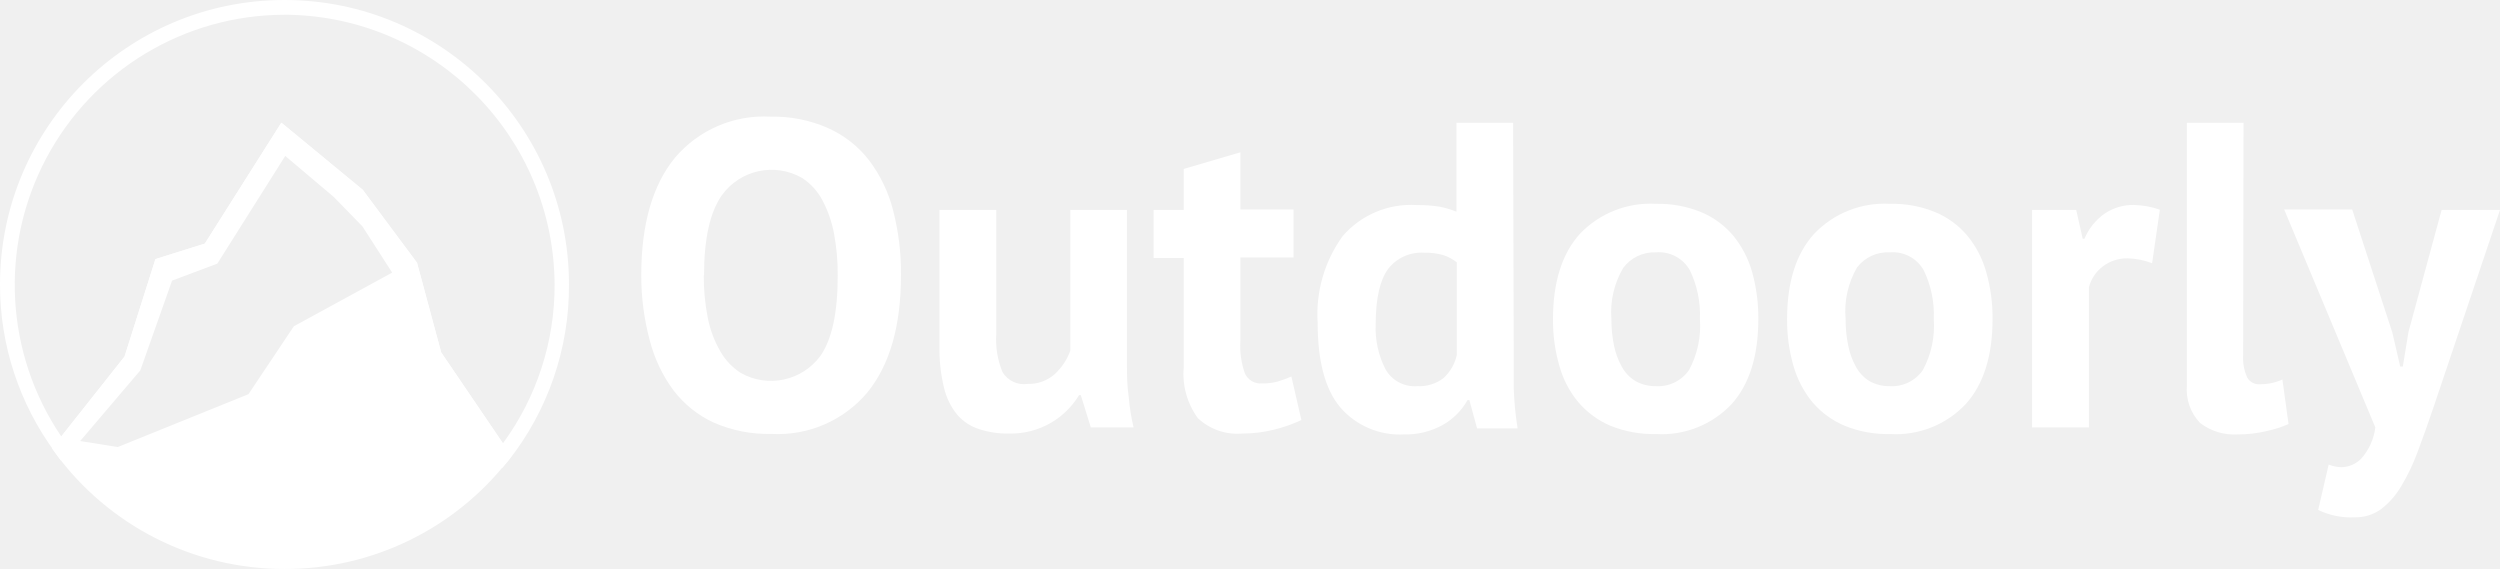
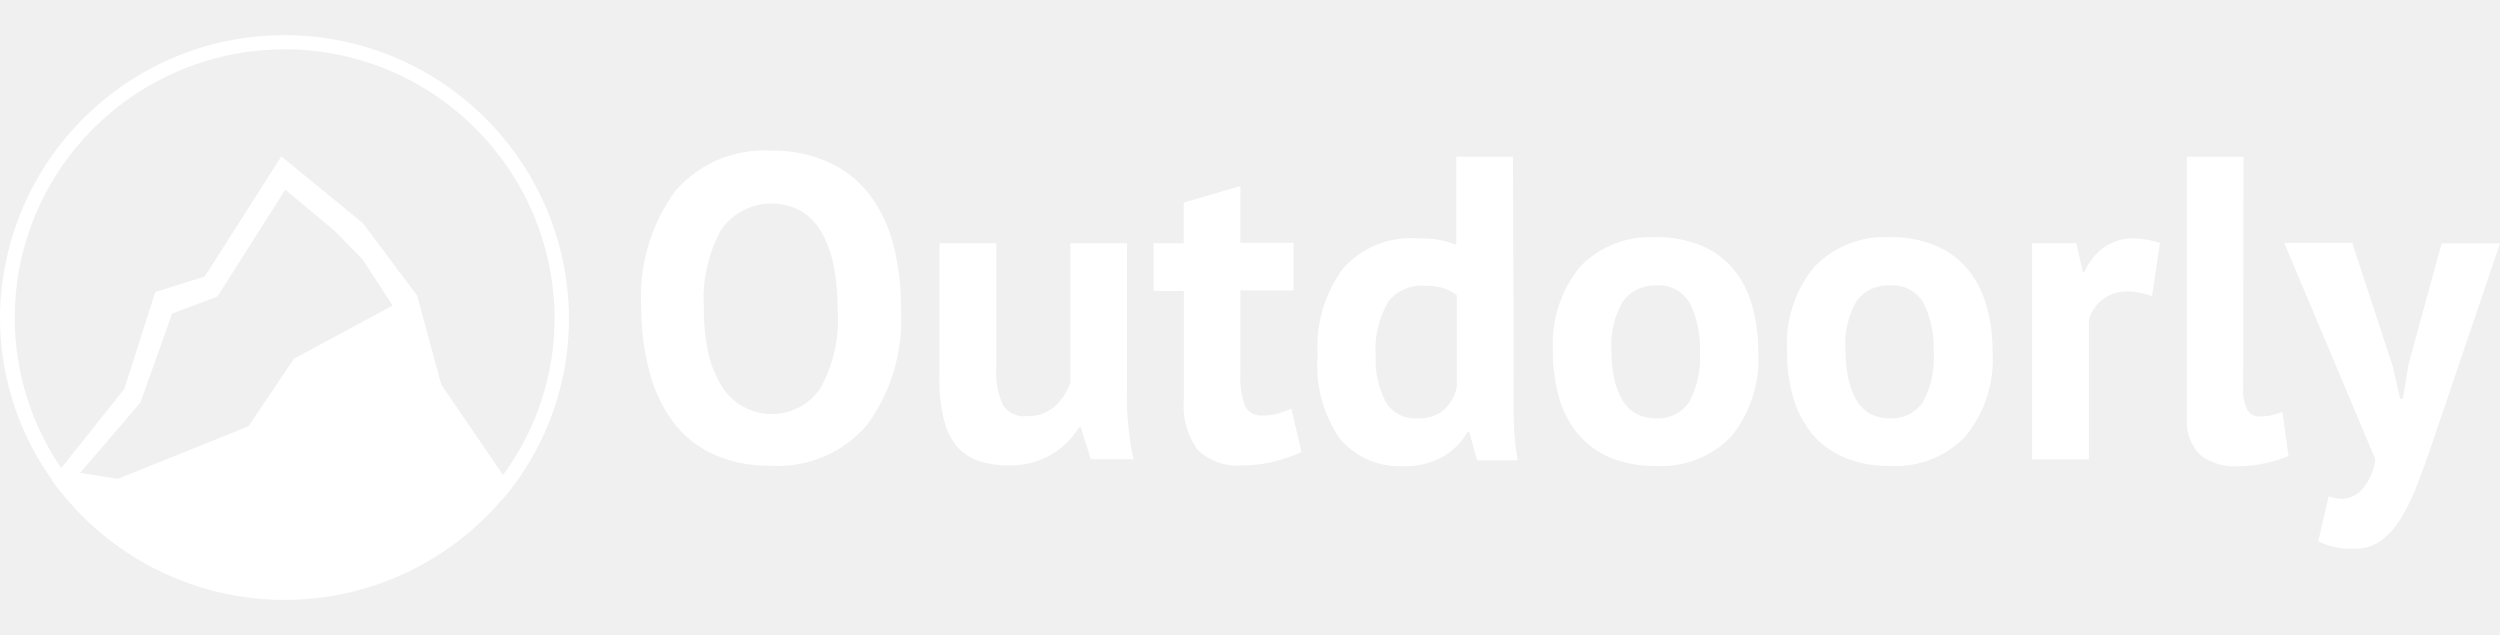
- <svg xmlns="http://www.w3.org/2000/svg" id="Layer_1" data-name="Layer 1" viewBox="0 0 199.92 45.5">
+ <svg xmlns="http://www.w3.org/2000/svg" width="130" height="33" viewBox="0 0 130 33">
  <defs>
-     <style>.cls-1{fill:#fff;}</style>
+     <style>.a,.c,.d{fill:#fff;}.a{stroke:#707070;}.b{clip-path:url(#a);}.d{stroke:#fff;stroke-miterlimit:10;stroke-width:0.9px;}</style>
+     <clipPath id="a">
+       <rect class="a" width="130" height="33" />
+     </clipPath>
  </defs>
-   <path class="cls-1" d="M42.66,49.24l-5.94-8.75-1.93-7.11-4.12-5.54-5.36-4.48-5.68,8.92-3.78,1.18L13.5,40.88,7.36,48.64,6.91,48A22.55,22.55,0,0,1,2.5,34.57a22.75,22.75,0,0,1,45.5,0,22.55,22.55,0,0,1-4.85,14.1ZM37.78,40l4.94,7.27a21.35,21.35,0,0,0,4.13-12.75A21.69,21.69,0,0,0,25.56,13h-.31A21.6,21.6,0,0,0,7.4,46.72l5.06-6.39,2.47-7.79,3.95-1.24L25,21.63,31.51,27l4.34,5.82Z" transform="translate(-2.5 -11.82)" />
-   <path class="cls-1" d="M37.78,40l-1.93-7.14L31.51,27,25,21.63,18.88,31.3l-3.95,1.24-2.47,7.79L6.65,47.67l.26.36a22.7,22.7,0,0,0,18.34,9.29,22.64,22.64,0,0,0,17.9-8.7l.26-.33ZM26,37.91l-3.63,5.43L11.91,47.57l-3-.48,4.81-5.65h0l2.54-7.18,3.62-1.36,5.43-8.61,3.88,3.28h0l2.29,2.35,2.38,3.7Z" transform="translate(-2.5 -11.82)" />
-   <polygon class="cls-1" points="26.72 15.75 26.72 15.75 26.72 15.75 26.72 15.75" />
-   <path class="cls-1" d="M53.78,33.84q0-6.11,2.69-9.4a9.33,9.33,0,0,1,7.67-3.29,10.71,10.71,0,0,1,4.57.91A8.53,8.53,0,0,1,72,24.64a11.24,11.24,0,0,1,1.92,4,19.9,19.9,0,0,1,.63,5.19q0,6.1-2.71,9.4a9.35,9.35,0,0,1-7.65,3.29,10.88,10.88,0,0,1-4.6-.9,8.53,8.53,0,0,1-3.23-2.58,11.55,11.55,0,0,1-1.9-4A20,20,0,0,1,53.78,33.84Zm5,0a17.08,17.08,0,0,0,.32,3.4,8.73,8.73,0,0,0,1,2.67,4.93,4.93,0,0,0,1.65,1.74,4.91,4.91,0,0,0,6.35-1.36q1.4-2,1.39-6.45a17.28,17.28,0,0,0-.29-3.31,9.36,9.36,0,0,0-.93-2.69,4.79,4.79,0,0,0-1.63-1.79,4.9,4.9,0,0,0-6.42,1.39C59.27,28.8,58.8,30.94,58.8,33.84Z" transform="translate(-2.5 -11.82)" />
-   <path class="cls-1" d="M82.17,28.61v9.9a6.85,6.85,0,0,0,.5,3.07,2,2,0,0,0,2,.94,3.11,3.11,0,0,0,2.15-.76,4.79,4.79,0,0,0,1.27-1.89V28.61h4.53V40.75c0,1,0,1.88.14,2.8A16.52,16.52,0,0,0,93.15,46H89.73l-.8-2.58h-.14a6.44,6.44,0,0,1-2.23,2.2,6.37,6.37,0,0,1-3.38.87,7.21,7.21,0,0,1-2.37-.35A3.86,3.86,0,0,1,79.06,45,5.33,5.33,0,0,1,78,42.87a13,13,0,0,1-.37-3.41V28.61Z" transform="translate(-2.5 -11.82)" />
-   <path class="cls-1" d="M94.75,28.61h2.41V25.33L101.69,24v4.57h4.25v3.84h-4.25v6.69a6.51,6.51,0,0,0,.37,2.6,1.37,1.37,0,0,0,1.37.78,4.33,4.33,0,0,0,1.21-.14,8.9,8.9,0,0,0,1.13-.41l.8,3.48a11.87,11.87,0,0,1-2.19.77,10.47,10.47,0,0,1-2.55.31,4.61,4.61,0,0,1-3.54-1.23,6,6,0,0,1-1.13-4.07V32.45H94.75Z" transform="translate(-2.5 -11.82)" />
-   <path class="cls-1" d="M123.55,39.91c0,1,0,2,0,2.93a25.48,25.48,0,0,0,.31,3.24h-3.24L120,43.81h-.14a5.19,5.19,0,0,1-2,2,6.1,6.1,0,0,1-3.09.75,6.29,6.29,0,0,1-5.09-2.16q-1.81-2.16-1.81-6.76a10.67,10.67,0,0,1,2-6.94,7.21,7.21,0,0,1,5.93-2.48,10.88,10.88,0,0,1,1.78.12,7.54,7.54,0,0,1,1.39.41V21.64h4.53Zm-7.7,2.79a3.15,3.15,0,0,0,2.09-.65A3.5,3.5,0,0,0,119,40.19V32.8a3.53,3.53,0,0,0-1.08-.58,5.06,5.06,0,0,0-1.53-.19,3.36,3.36,0,0,0-2.88,1.29c-.64.86-1,2.33-1,4.43a7.21,7.21,0,0,0,.78,3.59A2.68,2.68,0,0,0,115.85,42.7Z" transform="translate(-2.5 -11.82)" />
-   <path class="cls-1" d="M126.69,37.33c0-2.95.72-5.23,2.16-6.82a7.78,7.78,0,0,1,6.07-2.39,9,9,0,0,1,3.63.67,6.74,6.74,0,0,1,2.54,1.86,8.06,8.06,0,0,1,1.52,2.91,13.54,13.54,0,0,1,.5,3.77q0,4.43-2.14,6.81a7.69,7.69,0,0,1-6.05,2.39,9.16,9.16,0,0,1-3.63-.66A7,7,0,0,1,128.73,44a7.76,7.76,0,0,1-1.53-2.92A13.05,13.05,0,0,1,126.69,37.33Zm4.67,0a10.19,10.19,0,0,0,.21,2.13,5.78,5.78,0,0,0,.63,1.7,3,3,0,0,0,1.1,1.14,3.19,3.19,0,0,0,1.62.4,3,3,0,0,0,2.65-1.29,7.45,7.45,0,0,0,.87-4.08,8.21,8.21,0,0,0-.8-3.89A2.84,2.84,0,0,0,134.92,32a3.1,3.1,0,0,0-2.62,1.25A7,7,0,0,0,131.36,37.33Z" transform="translate(-2.5 -11.82)" />
-   <path class="cls-1" d="M145.41,37.33c0-2.95.72-5.23,2.17-6.82a7.76,7.76,0,0,1,6.06-2.39,8.94,8.94,0,0,1,3.63.67,6.74,6.74,0,0,1,2.54,1.86,7.91,7.91,0,0,1,1.52,2.91,13.17,13.17,0,0,1,.51,3.77q0,4.43-2.15,6.81a7.68,7.68,0,0,1-6.05,2.39,9.1,9.1,0,0,1-3.62-.66A6.92,6.92,0,0,1,147.45,44a8.05,8.05,0,0,1-1.53-2.92A13.05,13.05,0,0,1,145.41,37.33Zm4.68,0a10.19,10.19,0,0,0,.21,2.13,5.77,5.77,0,0,0,.62,1.7A3.09,3.09,0,0,0,152,42.3a3.21,3.21,0,0,0,1.62.4,3,3,0,0,0,2.65-1.29,7.45,7.45,0,0,0,.87-4.08,8.09,8.09,0,0,0-.8-3.89A2.83,2.83,0,0,0,153.64,32,3.1,3.1,0,0,0,151,33.21,7,7,0,0,0,150.09,37.33Z" transform="translate(-2.5 -11.82)" />
-   <path class="cls-1" d="M174.6,32.87a5.81,5.81,0,0,0-1.95-.39,3.17,3.17,0,0,0-2,.65,3.06,3.06,0,0,0-1.1,1.65V46H165V28.61h3.53l.52,2.3h.14a4.68,4.68,0,0,1,1.6-2,4.06,4.06,0,0,1,2.37-.7,6.75,6.75,0,0,1,2.06.38Z" transform="translate(-2.5 -11.82)" />
-   <path class="cls-1" d="M181.88,40.19A3.81,3.81,0,0,0,182.2,42a1.07,1.07,0,0,0,1,.55,4.47,4.47,0,0,0,.82-.07,4.52,4.52,0,0,0,1-.31l.49,3.56a8.58,8.58,0,0,1-1.71.55,9.73,9.73,0,0,1-2.37.28,4.48,4.48,0,0,1-3-.92,3.88,3.88,0,0,1-1.05-3V21.64h4.53Z" transform="translate(-2.5 -11.82)" />
-   <path class="cls-1" d="M193.81,38.41l.63,2.72h.21l.45-2.76,2.65-9.76h4.67l-5.3,15.73c-.44,1.3-.86,2.49-1.27,3.57a16.38,16.38,0,0,1-1.34,2.81,6.39,6.39,0,0,1-1.62,1.83,3.52,3.52,0,0,1-2.11.64,6,6,0,0,1-2.9-.59l.84-3.63a2.81,2.81,0,0,0,1.05.21,2.28,2.28,0,0,0,1.55-.68A4.62,4.62,0,0,0,192.45,46l-7.29-17.43h5.44Z" transform="translate(-2.5 -11.82)" />
+   <g class="b">
+     <g transform="translate(0 1.806)">
+       <path class="c" d="M28.365,34.812,24.5,29.161l-1.255-4.592L20.569,20.99,17.083,18.1,13.39,23.858l-2.458.762L9.4,29.412,5.411,34.425l-.293-.413a14.5,14.5,0,0,1-2.868-8.675,14.794,14.794,0,0,1,29.587,0,14.5,14.5,0,0,1-3.154,9.107Zm-3.173-5.968,3.212,4.7A13.728,13.728,0,0,0,31.09,25.3,14.056,14.056,0,0,0,17.246,11.4h-.2A14.059,14.059,0,0,0,4.65,18.829a13.872,13.872,0,0,0,.787,14.356l3.29-4.127,1.606-5.032,2.569-.8,3.98-6.246,4.233,3.469,2.822,3.759Z" transform="translate(-2.251 -10.642)" />
+       <path class="c" d="M26.23,31.34l-1.255-4.612-2.822-3.785L17.92,19.475l-3.98,6.246-2.569.8L9.765,31.553,5.987,36.294l.169.233a14.858,14.858,0,0,0,23.565.381l.169-.213Zm-5.566-8.029h0l1.489,1.518,1.548,2.39L18.57,29.99,16.209,33.5l-6.8,2.732-1.951-.31,3.128-3.649h0l1.652-4.638,2.354-.878,3.531-5.561" transform="translate(-3.289 -13.138)" />
+       <path class="d" d="M24.058,14.181Z" transform="translate(-6.683 -4.008)" />
+       <path class="c" d="M48.421,27.235a9.322,9.322,0,0,1,1.749-6.072,6.086,6.086,0,0,1,4.987-2.125,7,7,0,0,1,2.972.588,5.541,5.541,0,0,1,2.139,1.666,7.24,7.24,0,0,1,1.248,2.584,12.772,12.772,0,0,1,.41,3.352A9.29,9.29,0,0,1,60.165,33.3a6.1,6.1,0,0,1-4.974,2.125,7.116,7.116,0,0,1-2.991-.581,5.54,5.54,0,0,1-2.1-1.666,7.439,7.439,0,0,1-1.236-2.584,12.837,12.837,0,0,1-.442-3.359Zm3.251,0a10.96,10.96,0,0,0,.208,2.2,5.616,5.616,0,0,0,.65,1.725,3.059,3.059,0,0,0,5.2.245,7.355,7.355,0,0,0,.9-4.166,11.089,11.089,0,0,0-.189-2.138,6.019,6.019,0,0,0-.6-1.738,3.1,3.1,0,0,0-1.06-1.156,3.2,3.2,0,0,0-4.175.9,7.3,7.3,0,0,0-.923,4.134Z" transform="translate(-15.076 -13.012)" />
+       <path class="c" d="M72.846,25.759v6.395a4.4,4.4,0,0,0,.325,1.983,1.3,1.3,0,0,0,1.3.607,2.031,2.031,0,0,0,1.4-.491,3.093,3.093,0,0,0,.826-1.221V25.759h2.946V33.6a11.7,11.7,0,0,0,.091,1.809,10.605,10.605,0,0,0,.254,1.582H77.762l-.52-1.666h-.091A4.142,4.142,0,0,1,73.5,37.308a4.718,4.718,0,0,1-1.541-.226,2.512,2.512,0,0,1-1.138-.736,3.434,3.434,0,0,1-.689-1.376,8.343,8.343,0,0,1-.241-2.2V25.759Z" transform="translate(-21.04 -14.914)" />
+       <path class="c" d="M85.309,24.586h1.567V22.468l2.946-.859V24.56h2.764v2.48H89.822v4.321a4.179,4.179,0,0,0,.241,1.679.892.892,0,0,0,.891.5,2.834,2.834,0,0,0,.787-.09,5.813,5.813,0,0,0,.735-.265L93,35.438a7.753,7.753,0,0,1-1.424.5,6.851,6.851,0,0,1-1.658.2,3.01,3.01,0,0,1-2.3-.794,3.856,3.856,0,0,1-.735-2.629V27.067H85.309Z" transform="translate(-25.323 -13.741)" />
+       <path class="c" d="M107.312,31.285v1.893a16.353,16.353,0,0,0,.2,2.093h-2.107L105,33.8h-.091a3.364,3.364,0,0,1-1.3,1.292,3.988,3.988,0,0,1-2.009.484,4.1,4.1,0,0,1-3.31-1.4,6.692,6.692,0,0,1-1.177-4.366,6.859,6.859,0,0,1,1.3-4.483,4.7,4.7,0,0,1,3.856-1.6,7.122,7.122,0,0,1,1.157.078,4.928,4.928,0,0,1,.9.265V19.484h2.946Zm-5.007,1.8a2.058,2.058,0,0,0,1.359-.42,2.257,2.257,0,0,0,.689-1.2V26.692a2.3,2.3,0,0,0-.7-.375,3.311,3.311,0,0,0-.995-.123,2.191,2.191,0,0,0-1.873.833,4.884,4.884,0,0,0-.65,2.861,4.631,4.631,0,0,0,.507,2.319A1.746,1.746,0,0,0,102.305,33.087Z" transform="translate(-28.598 -13.141)" />
+       <path class="c" d="M114.066,31.264a6.32,6.32,0,0,1,1.4-4.405,5.077,5.077,0,0,1,3.947-1.544,5.887,5.887,0,0,1,2.36.433,4.381,4.381,0,0,1,1.652,1.2,5.194,5.194,0,0,1,.988,1.88,8.691,8.691,0,0,1,.325,2.435,6.333,6.333,0,0,1-1.392,4.4,5.018,5.018,0,0,1-3.934,1.544,5.992,5.992,0,0,1-2.36-.426,4.55,4.55,0,0,1-1.665-1.208,5,5,0,0,1-.995-1.886,8.375,8.375,0,0,1-.332-2.422Zm3.037,0a6.538,6.538,0,0,0,.137,1.376,3.718,3.718,0,0,0,.41,1.1,1.944,1.944,0,0,0,.715.736,2.086,2.086,0,0,0,1.053.258,1.955,1.955,0,0,0,1.723-.833,4.785,4.785,0,0,0,.566-2.635,5.273,5.273,0,0,0-.52-2.513,1.85,1.85,0,0,0-1.769-.93,2.021,2.021,0,0,0-1.7.807,4.5,4.5,0,0,0-.611,2.635Z" transform="translate(-33.311 -14.786)" />
+       <path class="c" d="M130.921,31.264a6.291,6.291,0,0,1,1.411-4.405,5.064,5.064,0,0,1,3.941-1.544,5.848,5.848,0,0,1,2.36.433,4.381,4.381,0,0,1,1.652,1.2,5.1,5.1,0,0,1,.988,1.88,8.454,8.454,0,0,1,.332,2.435,6.314,6.314,0,0,1-1.4,4.4,5.012,5.012,0,0,1-3.934,1.544,5.953,5.953,0,0,1-2.354-.426,4.5,4.5,0,0,1-1.671-1.208,5.188,5.188,0,0,1-.995-1.886,8.376,8.376,0,0,1-.332-2.422Zm3.043,0a6.539,6.539,0,0,0,.137,1.376,3.71,3.71,0,0,0,.4,1.1,2,2,0,0,0,.7.736,2.1,2.1,0,0,0,1.053.258,1.955,1.955,0,0,0,1.723-.833,4.785,4.785,0,0,0,.566-2.635,5.2,5.2,0,0,0-.52-2.513,1.843,1.843,0,0,0-1.756-.93,2.021,2.021,0,0,0-1.717.782,4.5,4.5,0,0,0-.592,2.661Z" transform="translate(-37.992 -14.787)" />
+       <path class="c" d="M154.8,28.409a3.8,3.8,0,0,0-1.268-.252,2.071,2.071,0,0,0-1.3.42,1.976,1.976,0,0,0-.715,1.066V36.89h-2.959V25.657h2.3l.338,1.486h.091a3.026,3.026,0,0,1,1.04-1.292,2.653,2.653,0,0,1,1.541-.452,4.416,4.416,0,0,1,1.34.245Z" transform="translate(-42.892 -14.812)" />
+       <path class="c" d="M162.628,31.465a2.447,2.447,0,0,0,.208,1.169.7.7,0,0,0,.65.355,2.844,2.844,0,0,0,1.183-.245l.319,2.3a5.606,5.606,0,0,1-1.112.355,6.368,6.368,0,0,1-1.541.181,2.927,2.927,0,0,1-1.951-.594,2.5,2.5,0,0,1-.683-1.938V19.484h2.946Z" transform="translate(-45.985 -13.141)" />
+       <path class="c" d="M172.335,32.079l.41,1.757h.137l.293-1.783,1.723-6.3h3.037l-3.446,10.16c-.286.84-.559,1.608-.826,2.306a10.547,10.547,0,0,1-.871,1.815,4.136,4.136,0,0,1-1.053,1.182,2.3,2.3,0,0,1-1.372.413,3.924,3.924,0,0,1-1.886-.381l.546-2.345a1.838,1.838,0,0,0,.683.136,1.487,1.487,0,0,0,1.008-.439,2.975,2.975,0,0,0,.735-1.615l-4.74-11.258h3.537Z" transform="translate(-47.934 -14.904)" />
+     </g>
+   </g>
</svg>
